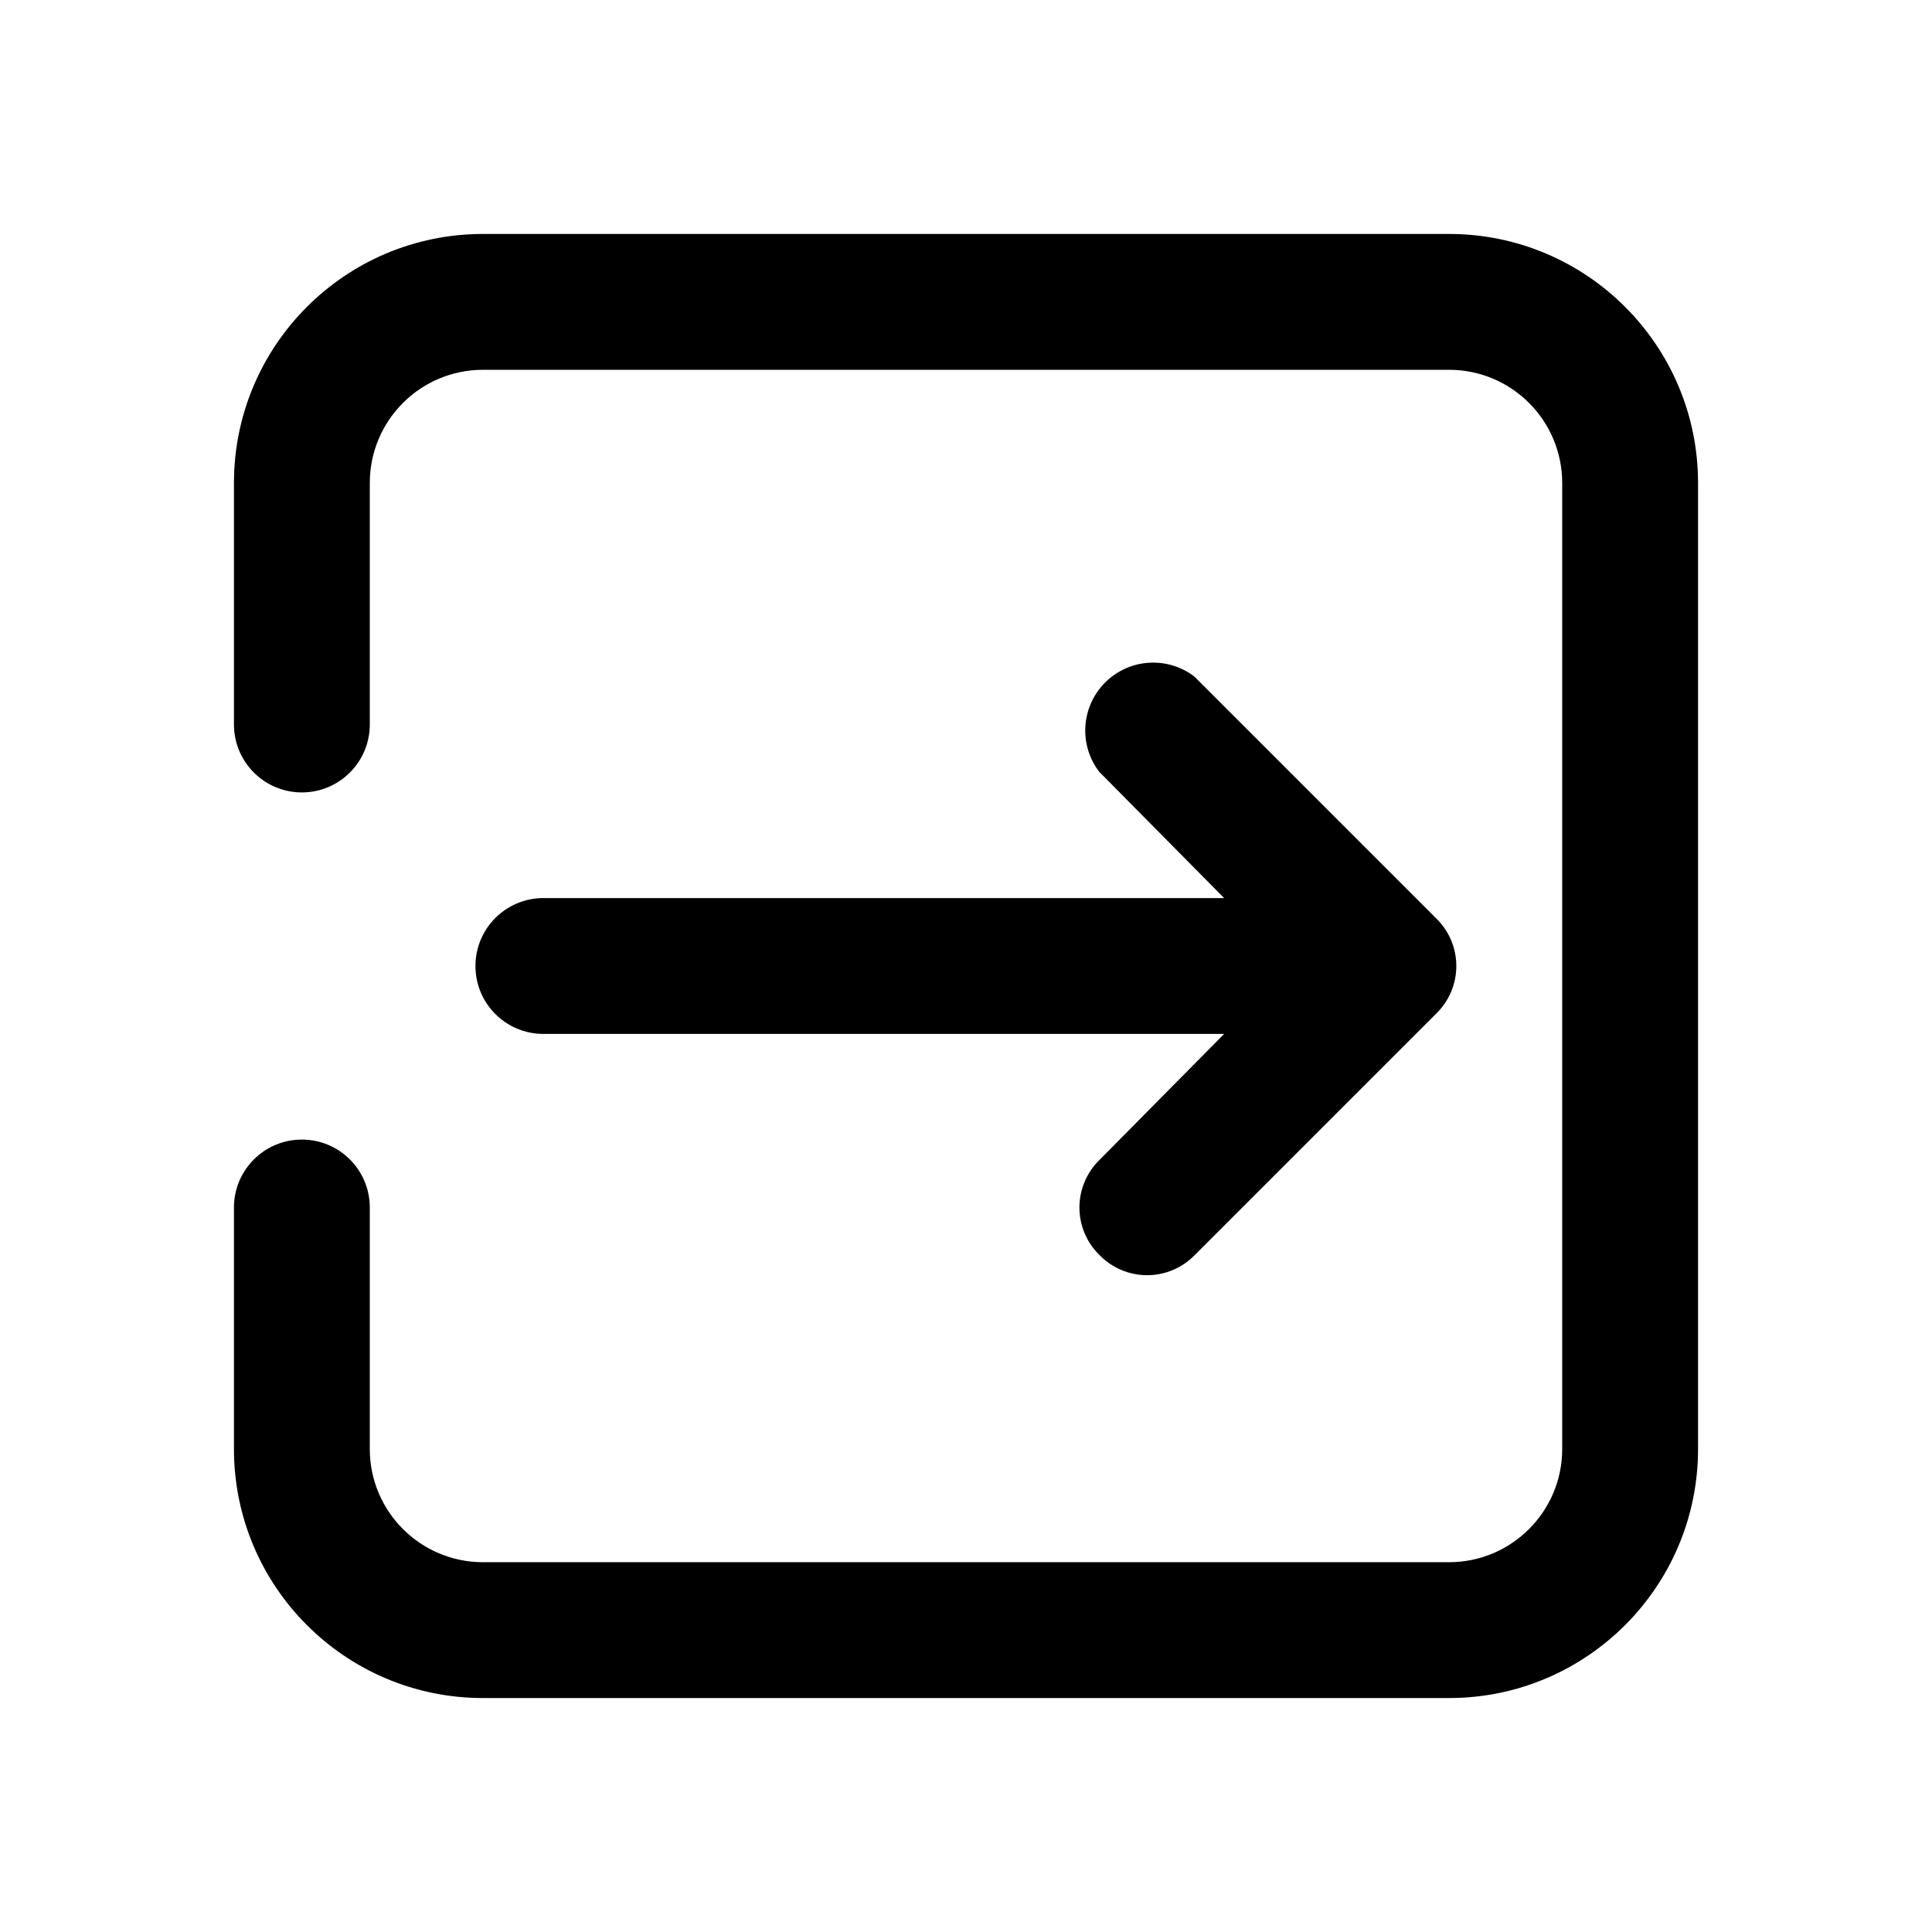
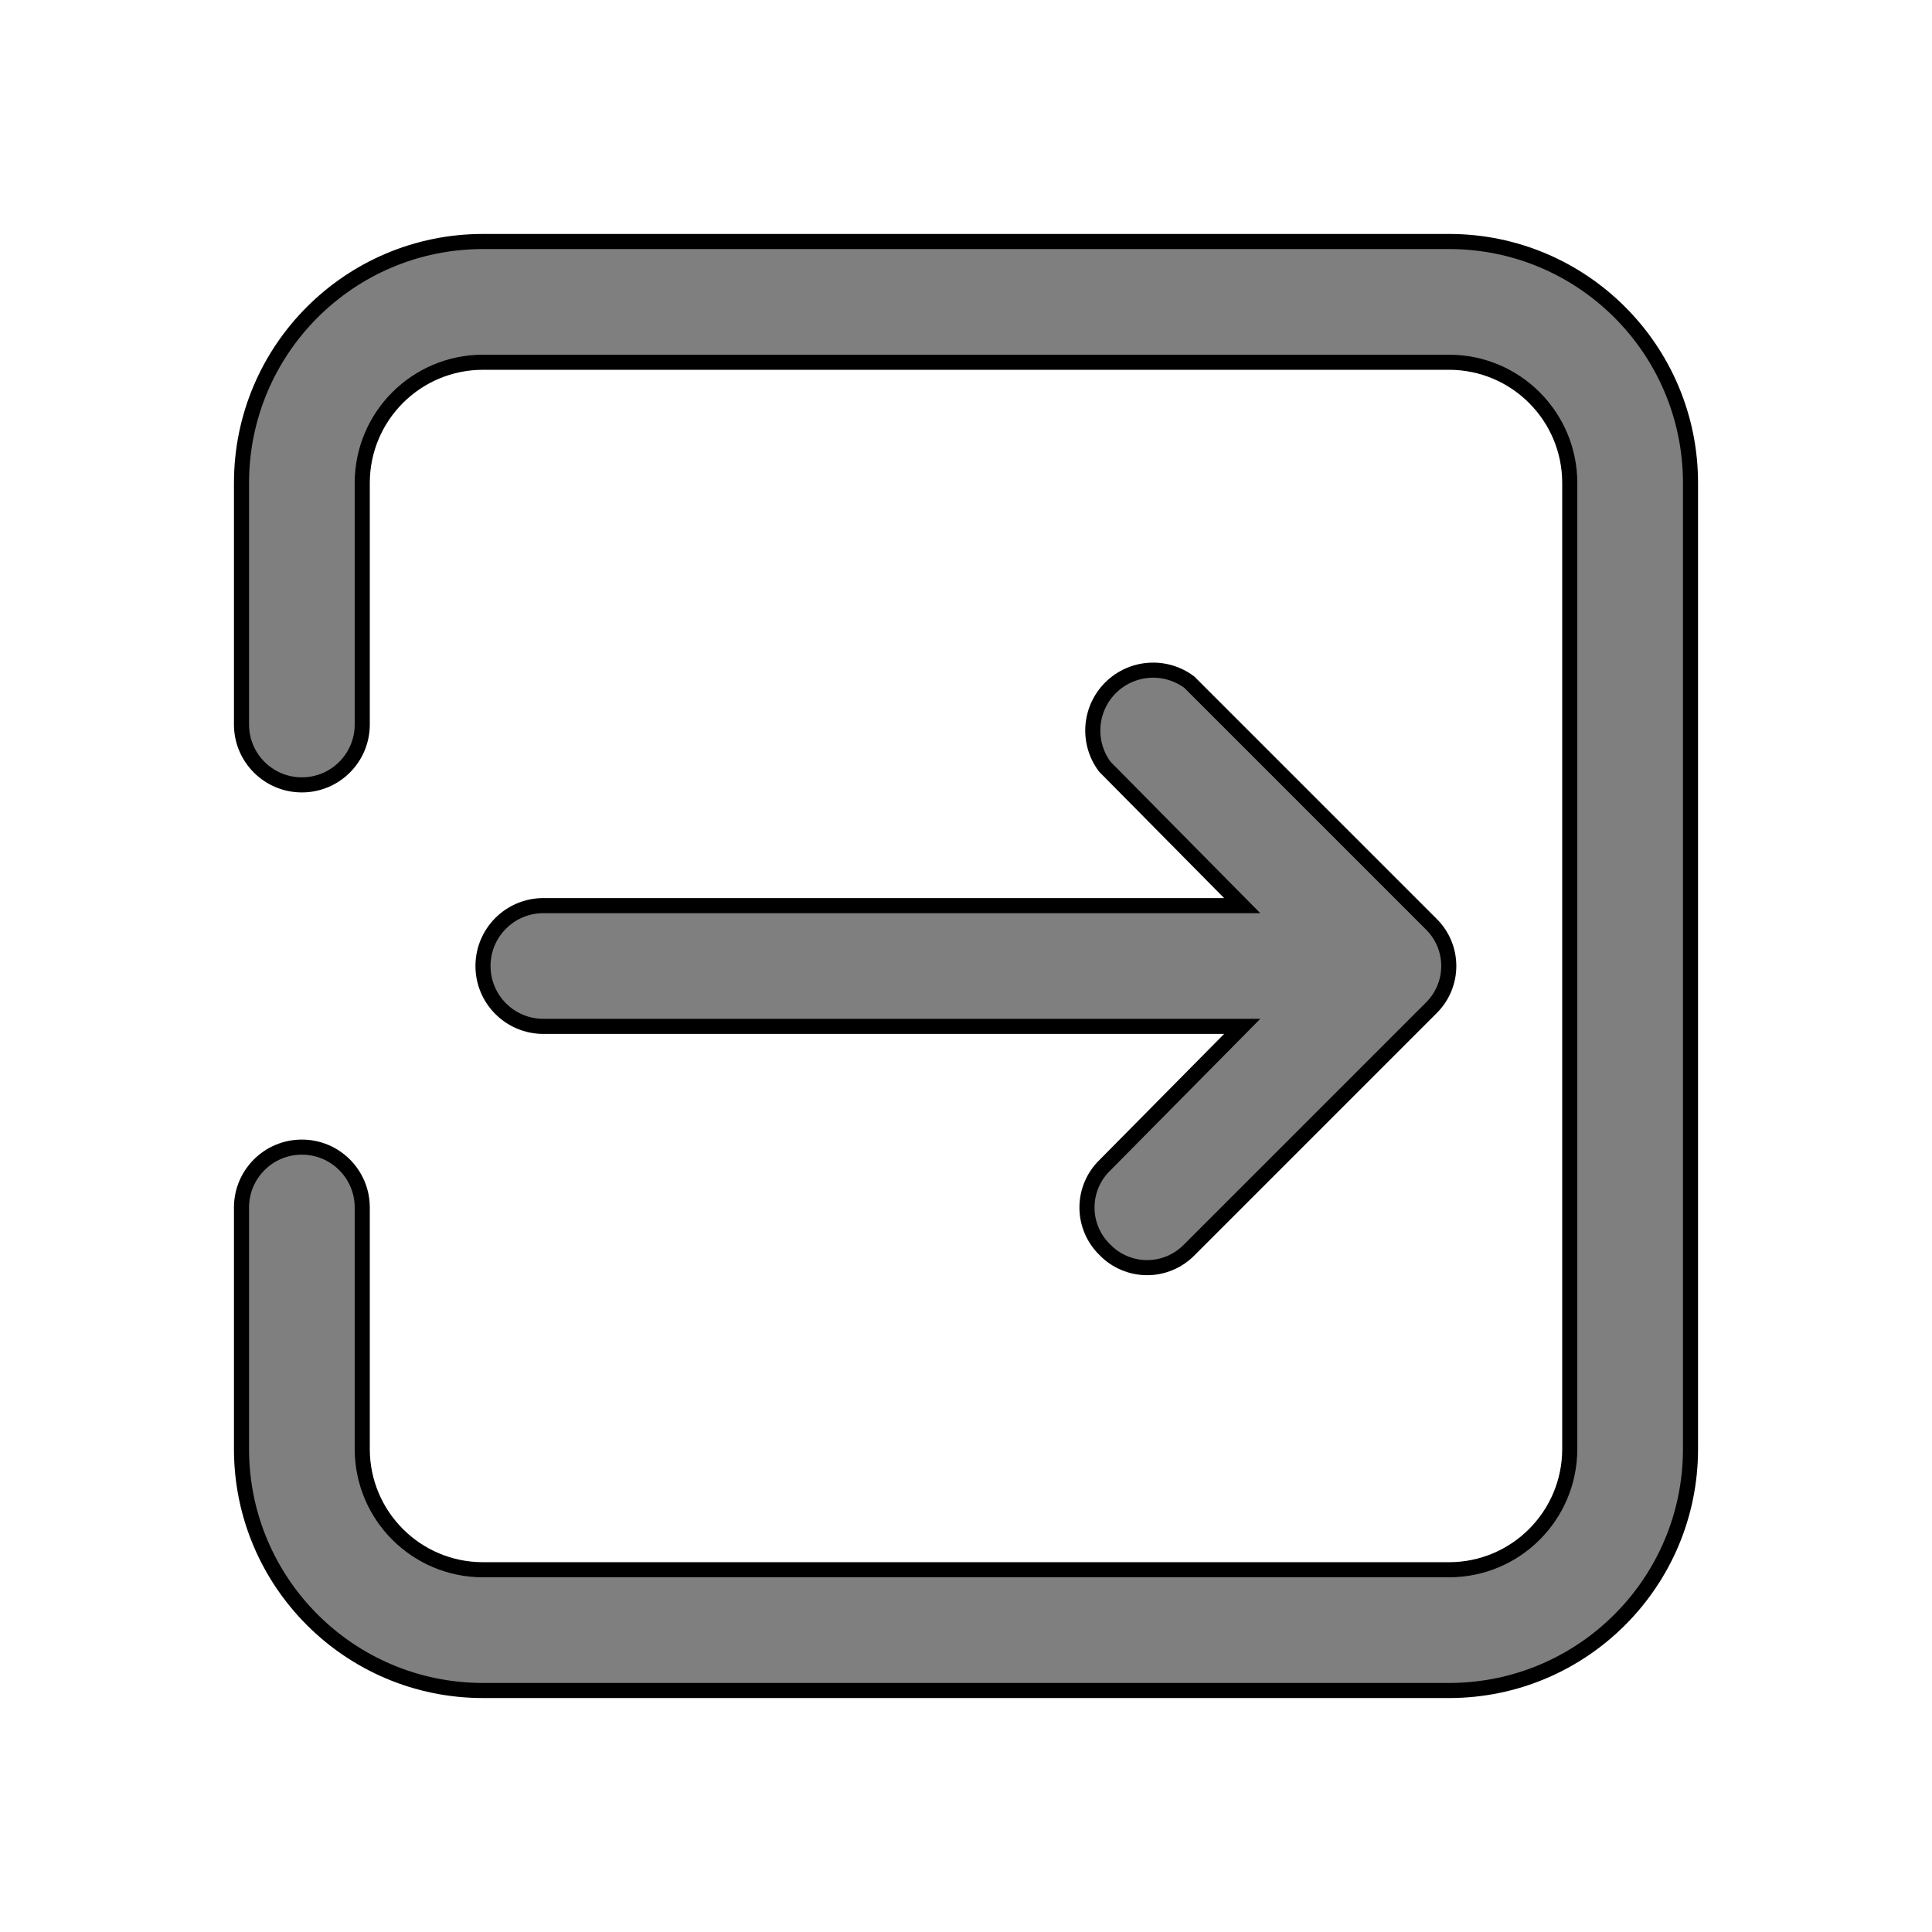
- <svg xmlns="http://www.w3.org/2000/svg" id="Layer_1" data-name="Layer 1" viewBox="0 0 128 128">
+ <svg xmlns="http://www.w3.org/2000/svg" fill="#7F7F7F" id="Layer_1" data-name="Layer 1" viewBox="0 0 128 128">
  <defs>
    <style>.cls-1{stroke:#000;stroke-miterlimit:10;}</style>
  </defs>
  <path class="cls-1" d="M96,16H32A16,16,0,0,0,16,32V48a4,4,0,0,0,8,0V32a8,8,0,0,1,8-8H96a8,8,0,0,1,8,8V96a8,8,0,0,1-8,8H32a8,8,0,0,1-8-8V80a4,4,0,0,0-8,0V96a16,16,0,0,0,16,16H96a16,16,0,0,0,16-16V32A16,16,0,0,0,96,16Z" />
  <path class="cls-1" d="M32,64a4,4,0,0,0,4,4H82.3l-9.1,9.2a3.9,3.9,0,0,0,0,5.6,3.9,3.9,0,0,0,5.6,0l16-16a3.9,3.9,0,0,0,0-5.6l-16-16a4,4,0,0,0-5.6,5.6L82.3,60H36a4,4,0,0,0-4,4Z" />
</svg>
